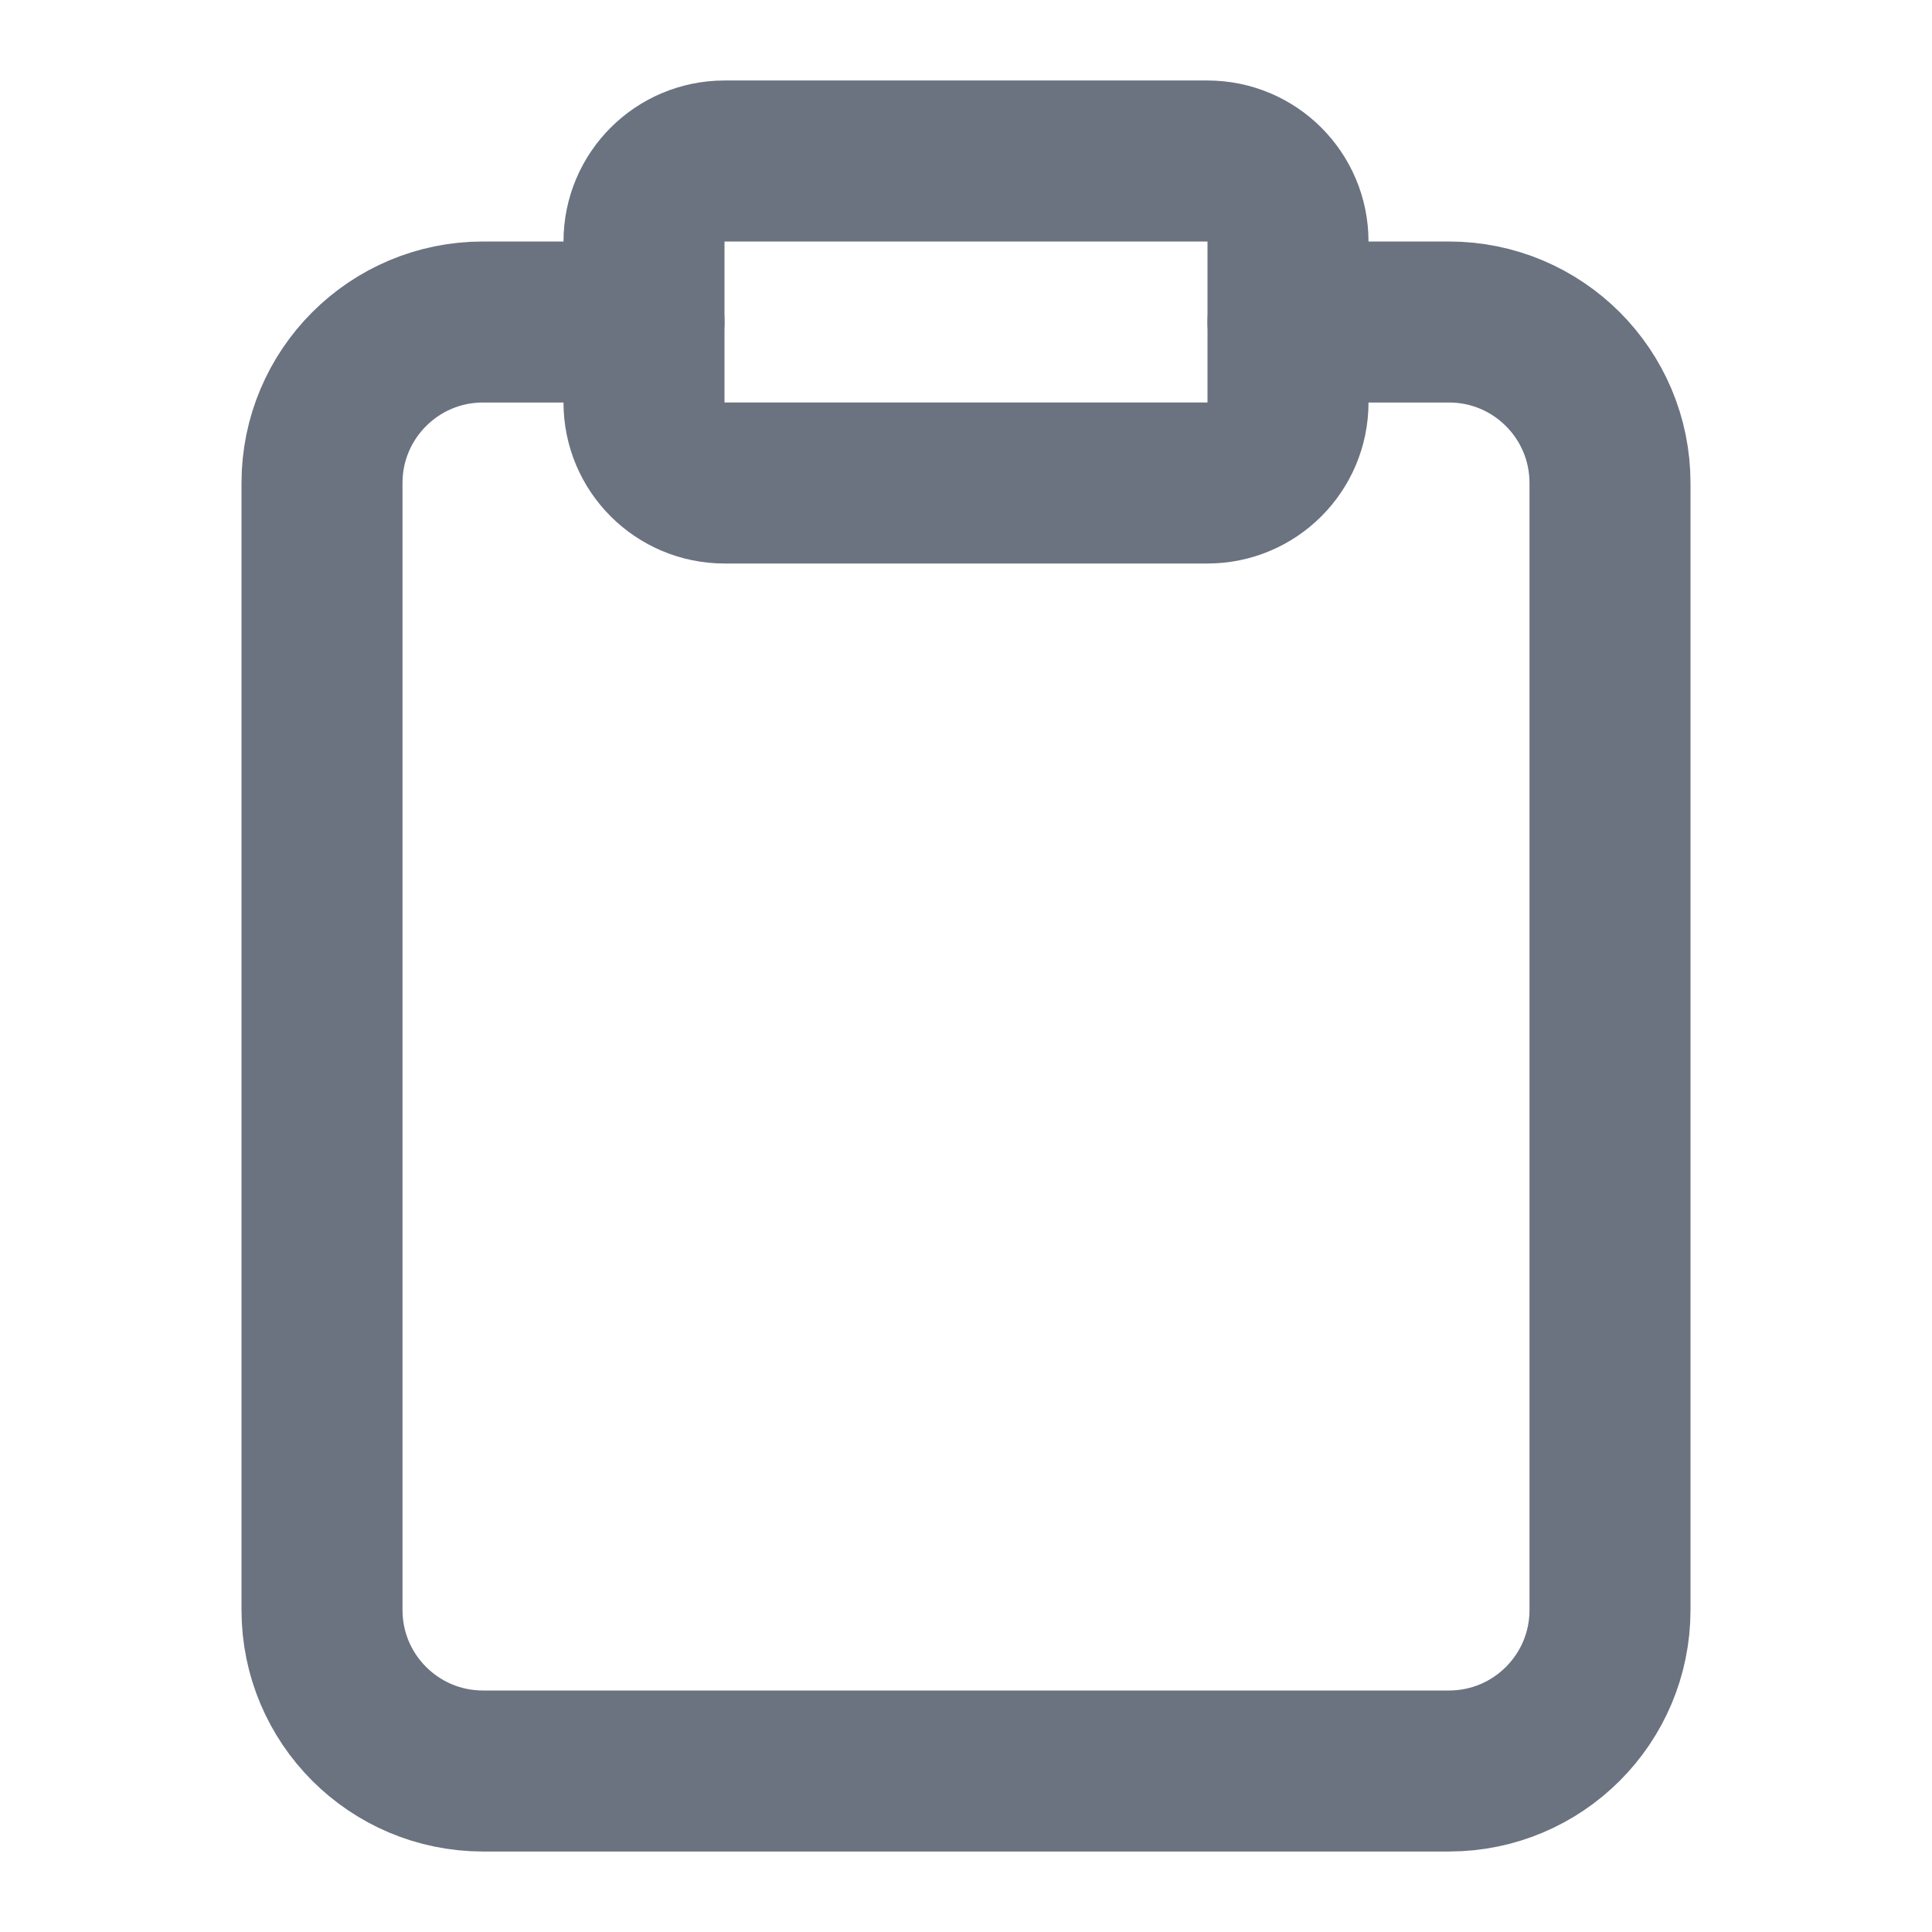
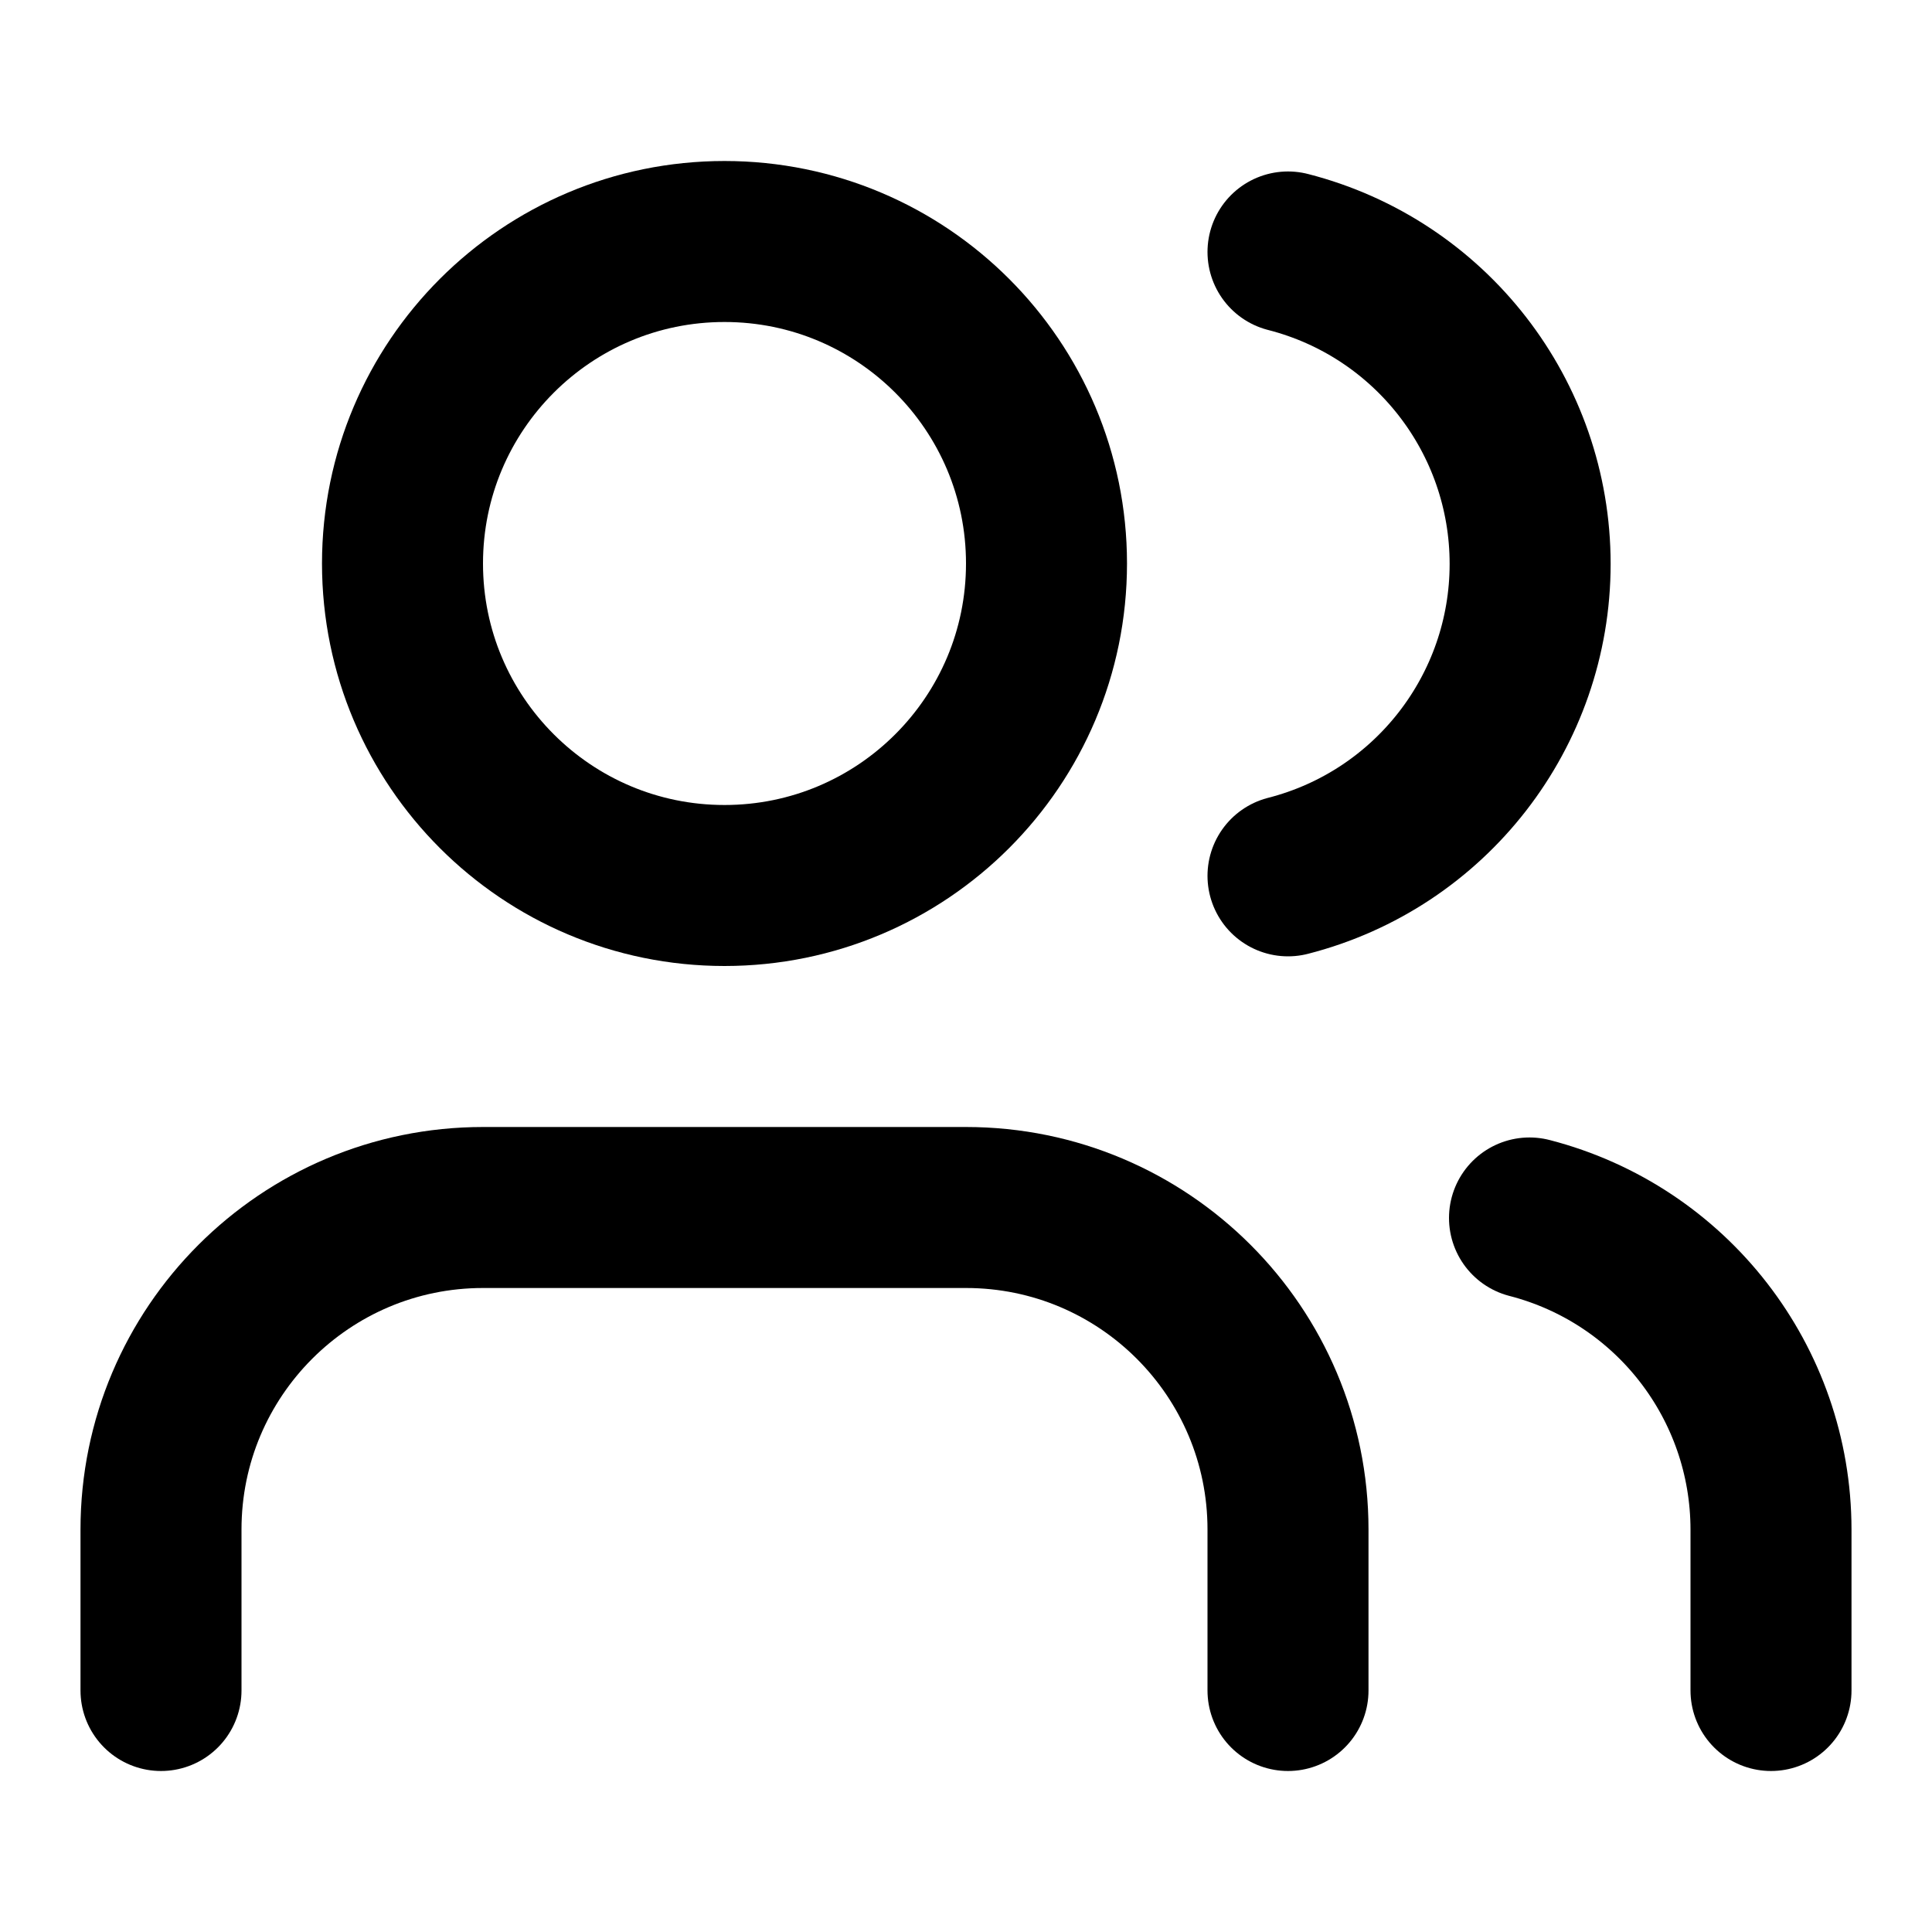
- <svg xmlns="http://www.w3.org/2000/svg" width="24" height="24" viewBox="0 0 24 24" fill="none" stroke="#6b7280" stroke-width="2" stroke-linecap="round" stroke-linejoin="round" class="feather feather-clipboard">
-   <path d="M16 4h2a2 2 0 0 1 2 2v14a2 2 0 0 1-2 2H6a2 2 0 0 1-2-2V6a2 2 0 0 1 2-2h2" />
-   <rect x="8" y="2" width="8" height="4" rx="1" ry="1" />
+ <svg xmlns="http://www.w3.org/2000/svg" width="24" height="24" viewBox="0 0 24 24" fill="none" stroke="currentColor" stroke-width="2" stroke-linecap="round" stroke-linejoin="round" class="lucide lucide-users">
+   <path d="M16 21v-2a4 4 0 0 0-4-4H6a4 4 0 0 0-4 4v2" />
+   <circle cx="9" cy="7" r="4" />
+   <path d="M22 21v-2a4 4 0 0 0-3-3.87" />
+   <path d="M16 3.13a4 4 0 0 1 0 7.75" />
</svg>
